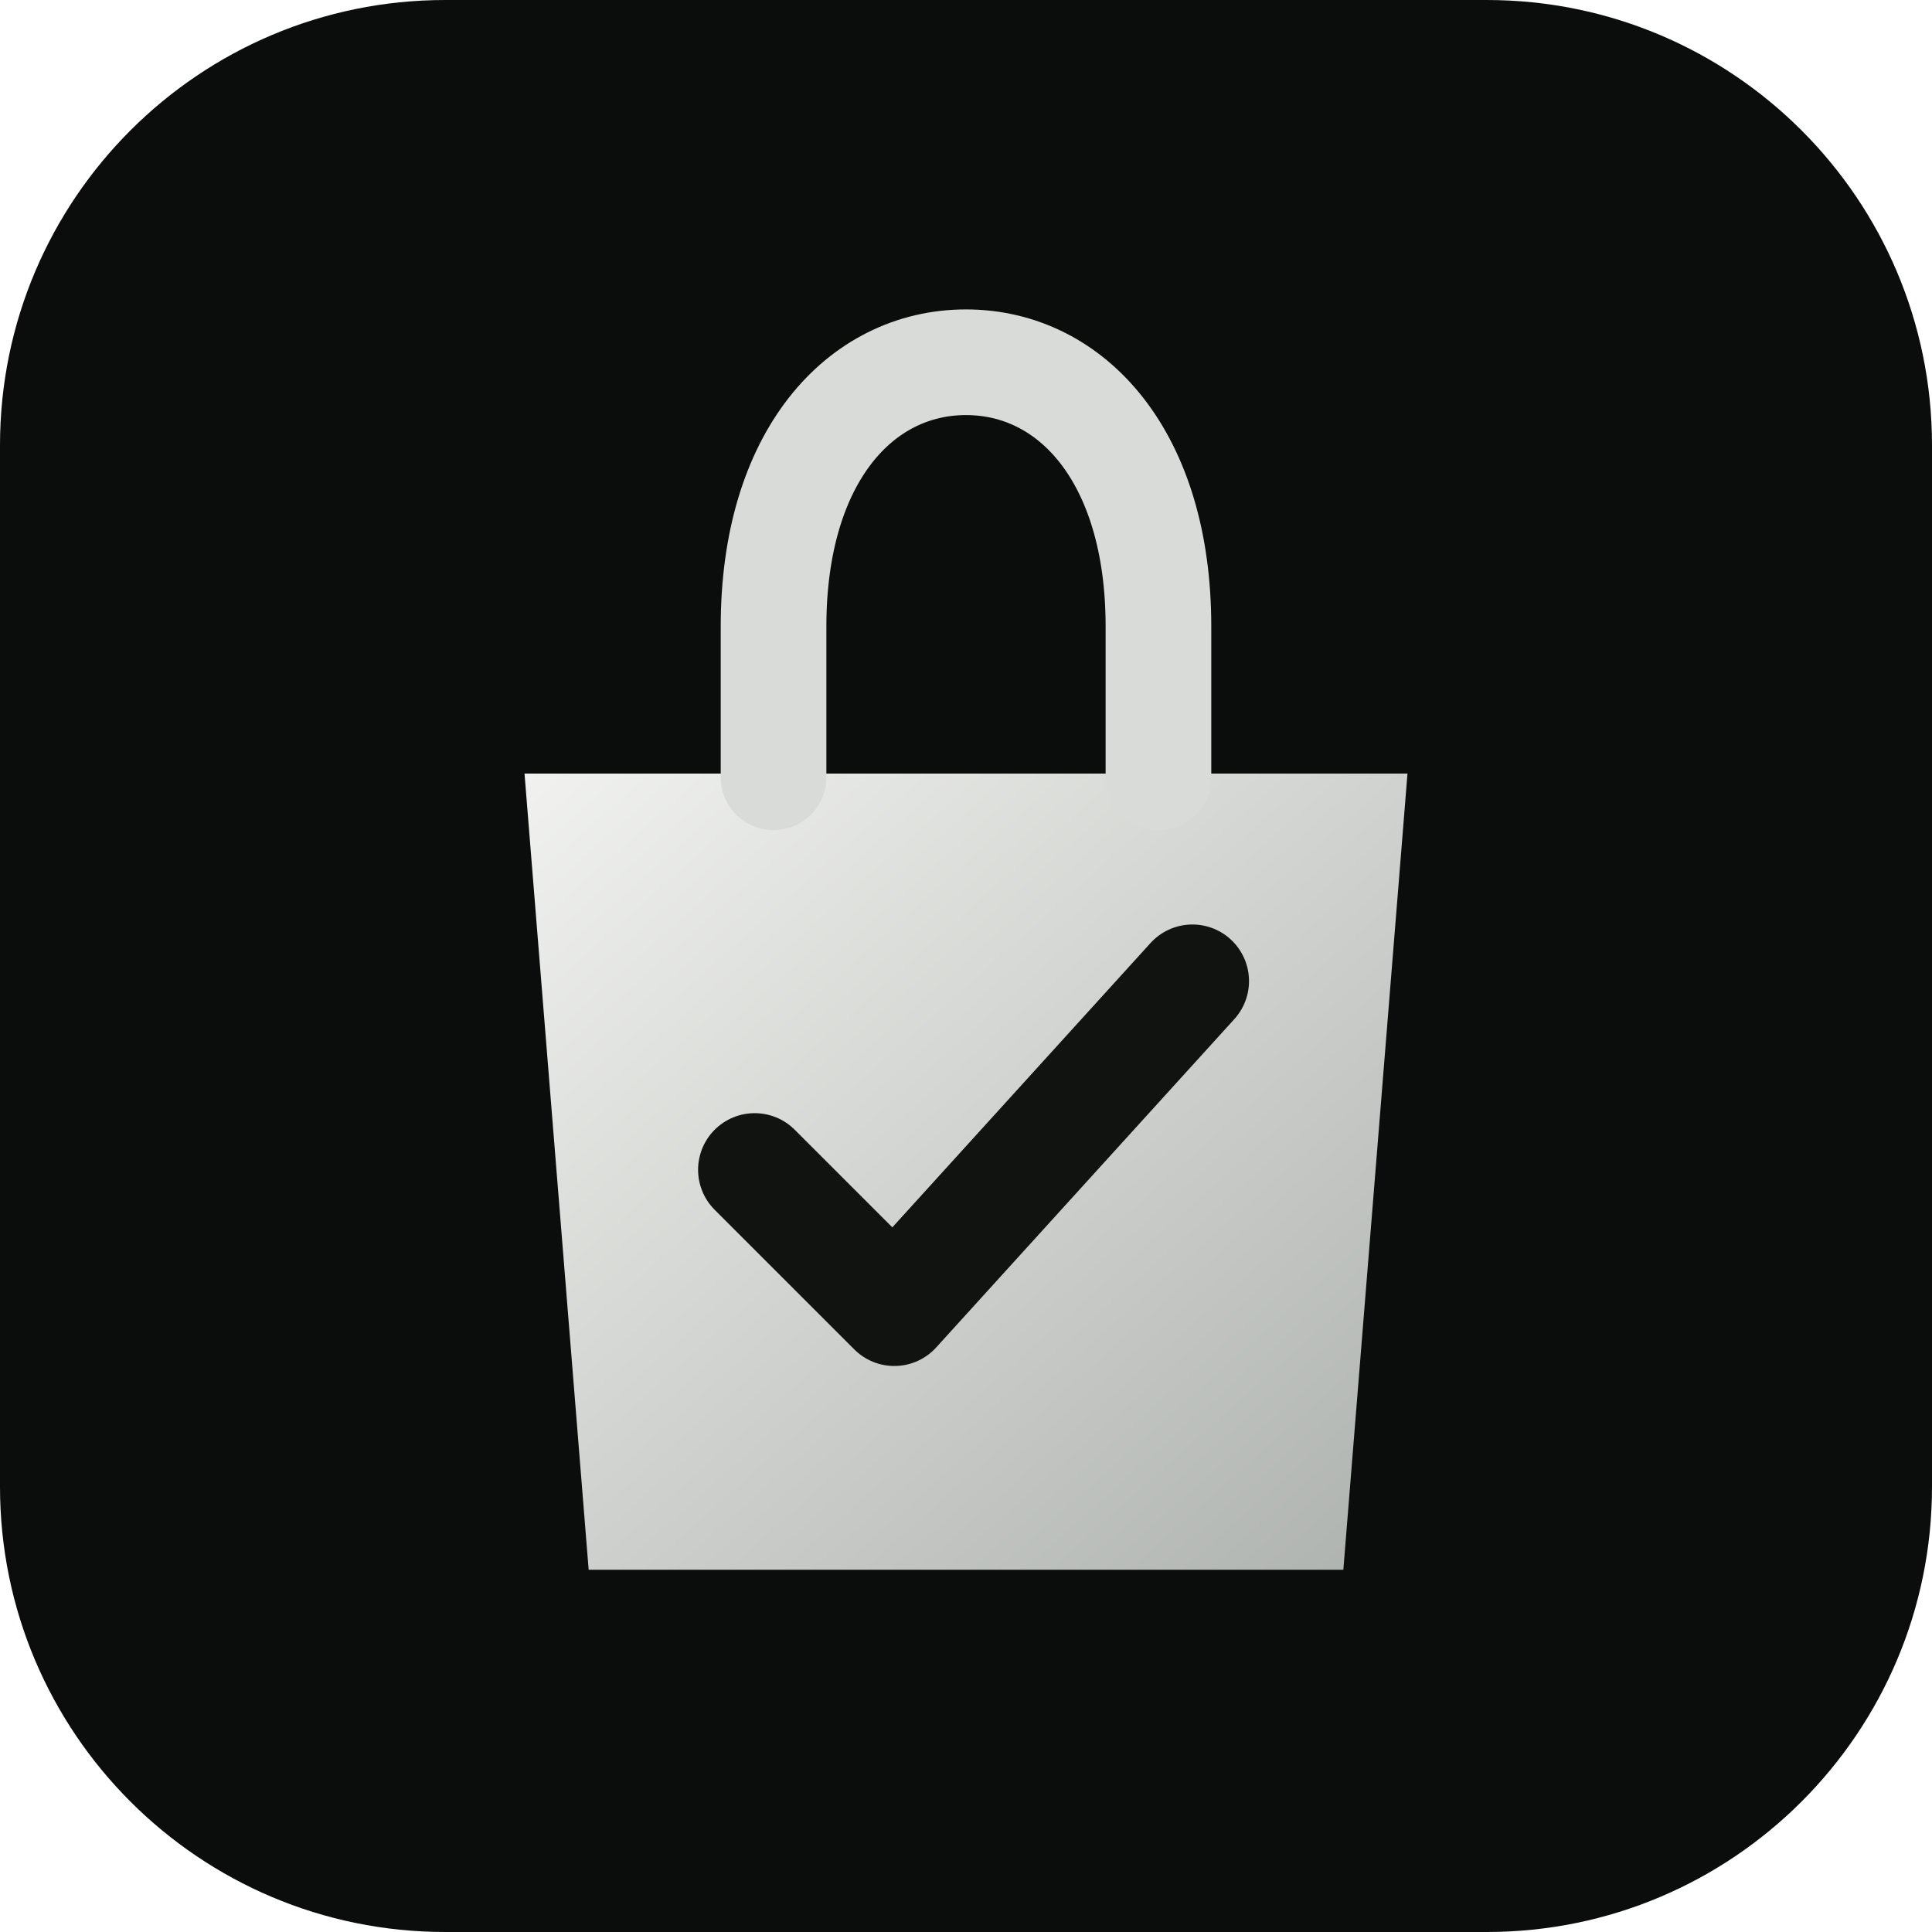
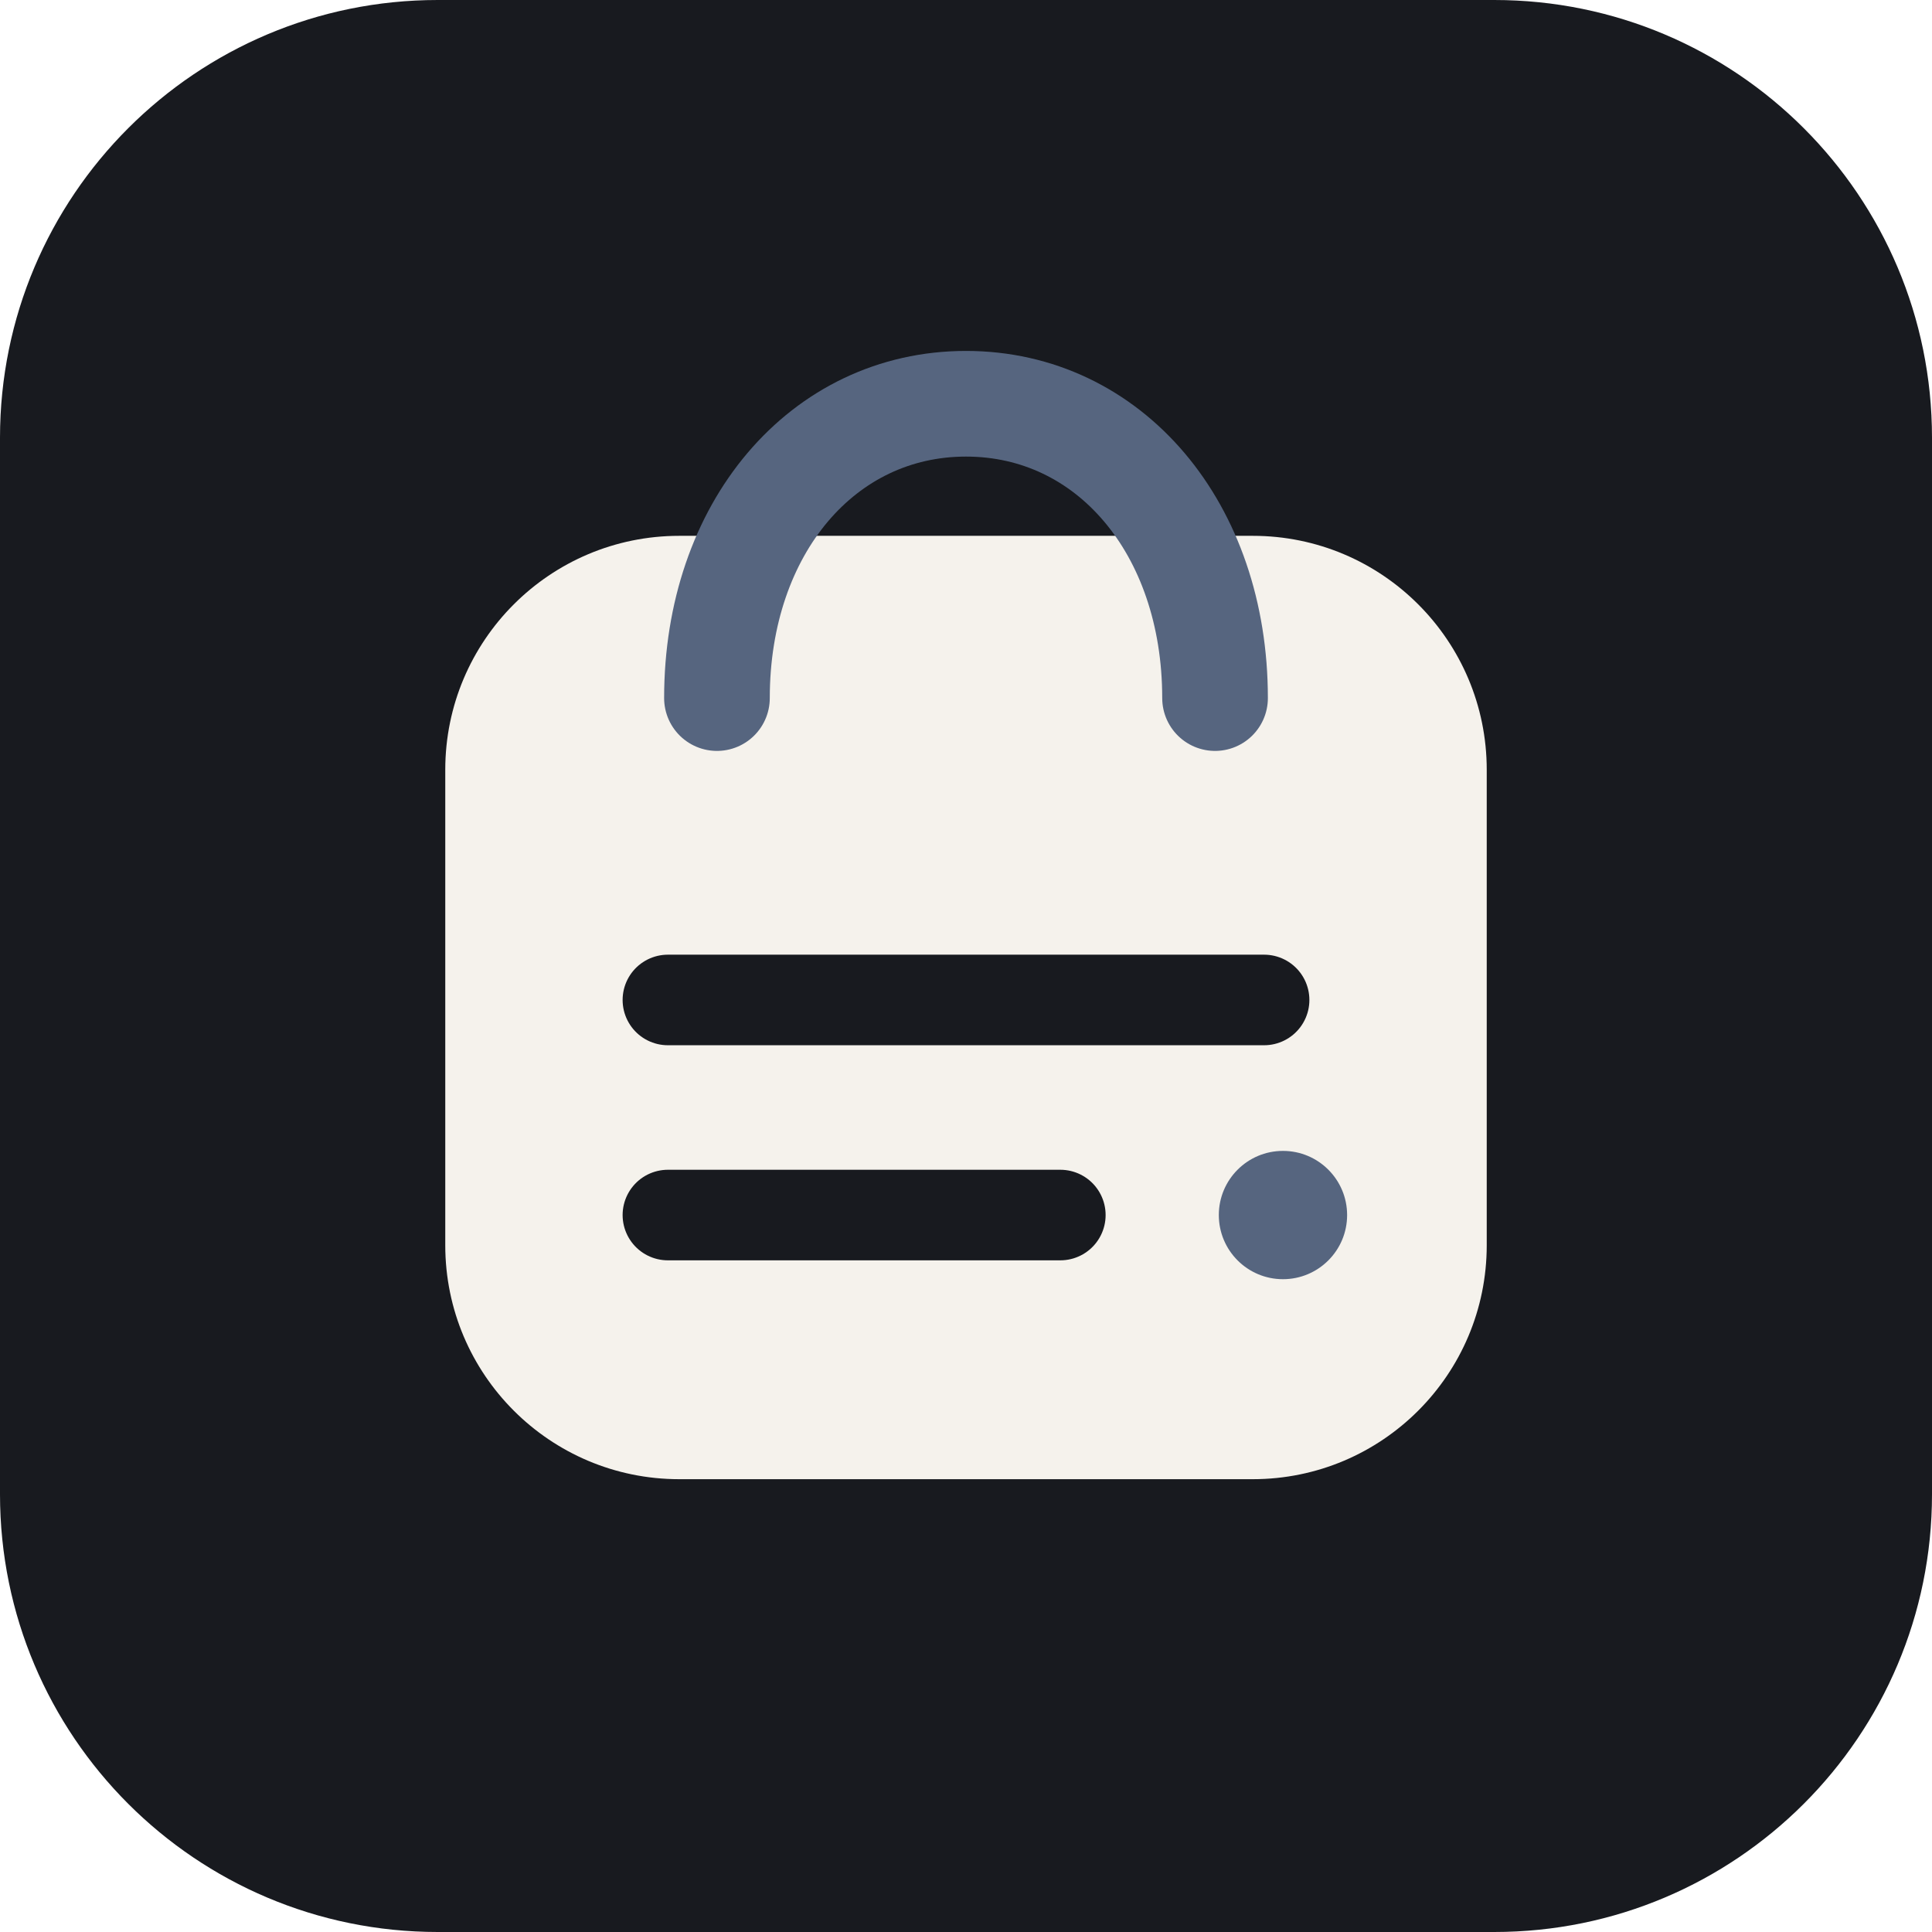
<svg xmlns="http://www.w3.org/2000/svg" viewBox="0 0 512 512">
-   <defs>
-     <linearGradient id="g" x1="0" y1="0" x2="1" y2="1">
-       <stop stop-color="#f1f2ef" />
-       <stop offset="1" stop-color="#aeb2ae" />
-     </linearGradient>
-   </defs>
-   <rect width="512" height="512" rx="118" fill="#0b0d0c" />
-   <path d="M139 205h234l-17 211H156l-17-211Z" fill="url(#g)" />
-   <path d="M205 206v-40c0-45 23-70 51-70s51 25 51 70v40" fill="none" stroke="#d8dbd7" stroke-width="28" stroke-linecap="round" />
-   <path d="m200 310 37 37 79-87" fill="none" stroke="#111311" stroke-width="30" stroke-linecap="round" stroke-linejoin="round" />
+   <rect width="512" height="512" rx="116" fill="#181a1f" />
+   <rect x="118" y="142" width="276" height="250" rx="62" fill="#f5f2ec" />
+   <path d="M190 185c0-45 28-78 66-78s66 33 66 78" fill="none" stroke="#56657f" stroke-width="28" stroke-linecap="round" />
+   <path d="M177 265h158" stroke="#181a1f" stroke-width="24" stroke-linecap="round" />
+   <path d="M177 322h104" stroke="#181a1f" stroke-width="24" stroke-linecap="round" />
+   <circle cx="340" cy="322" r="17" fill="#56657f" />
</svg>
